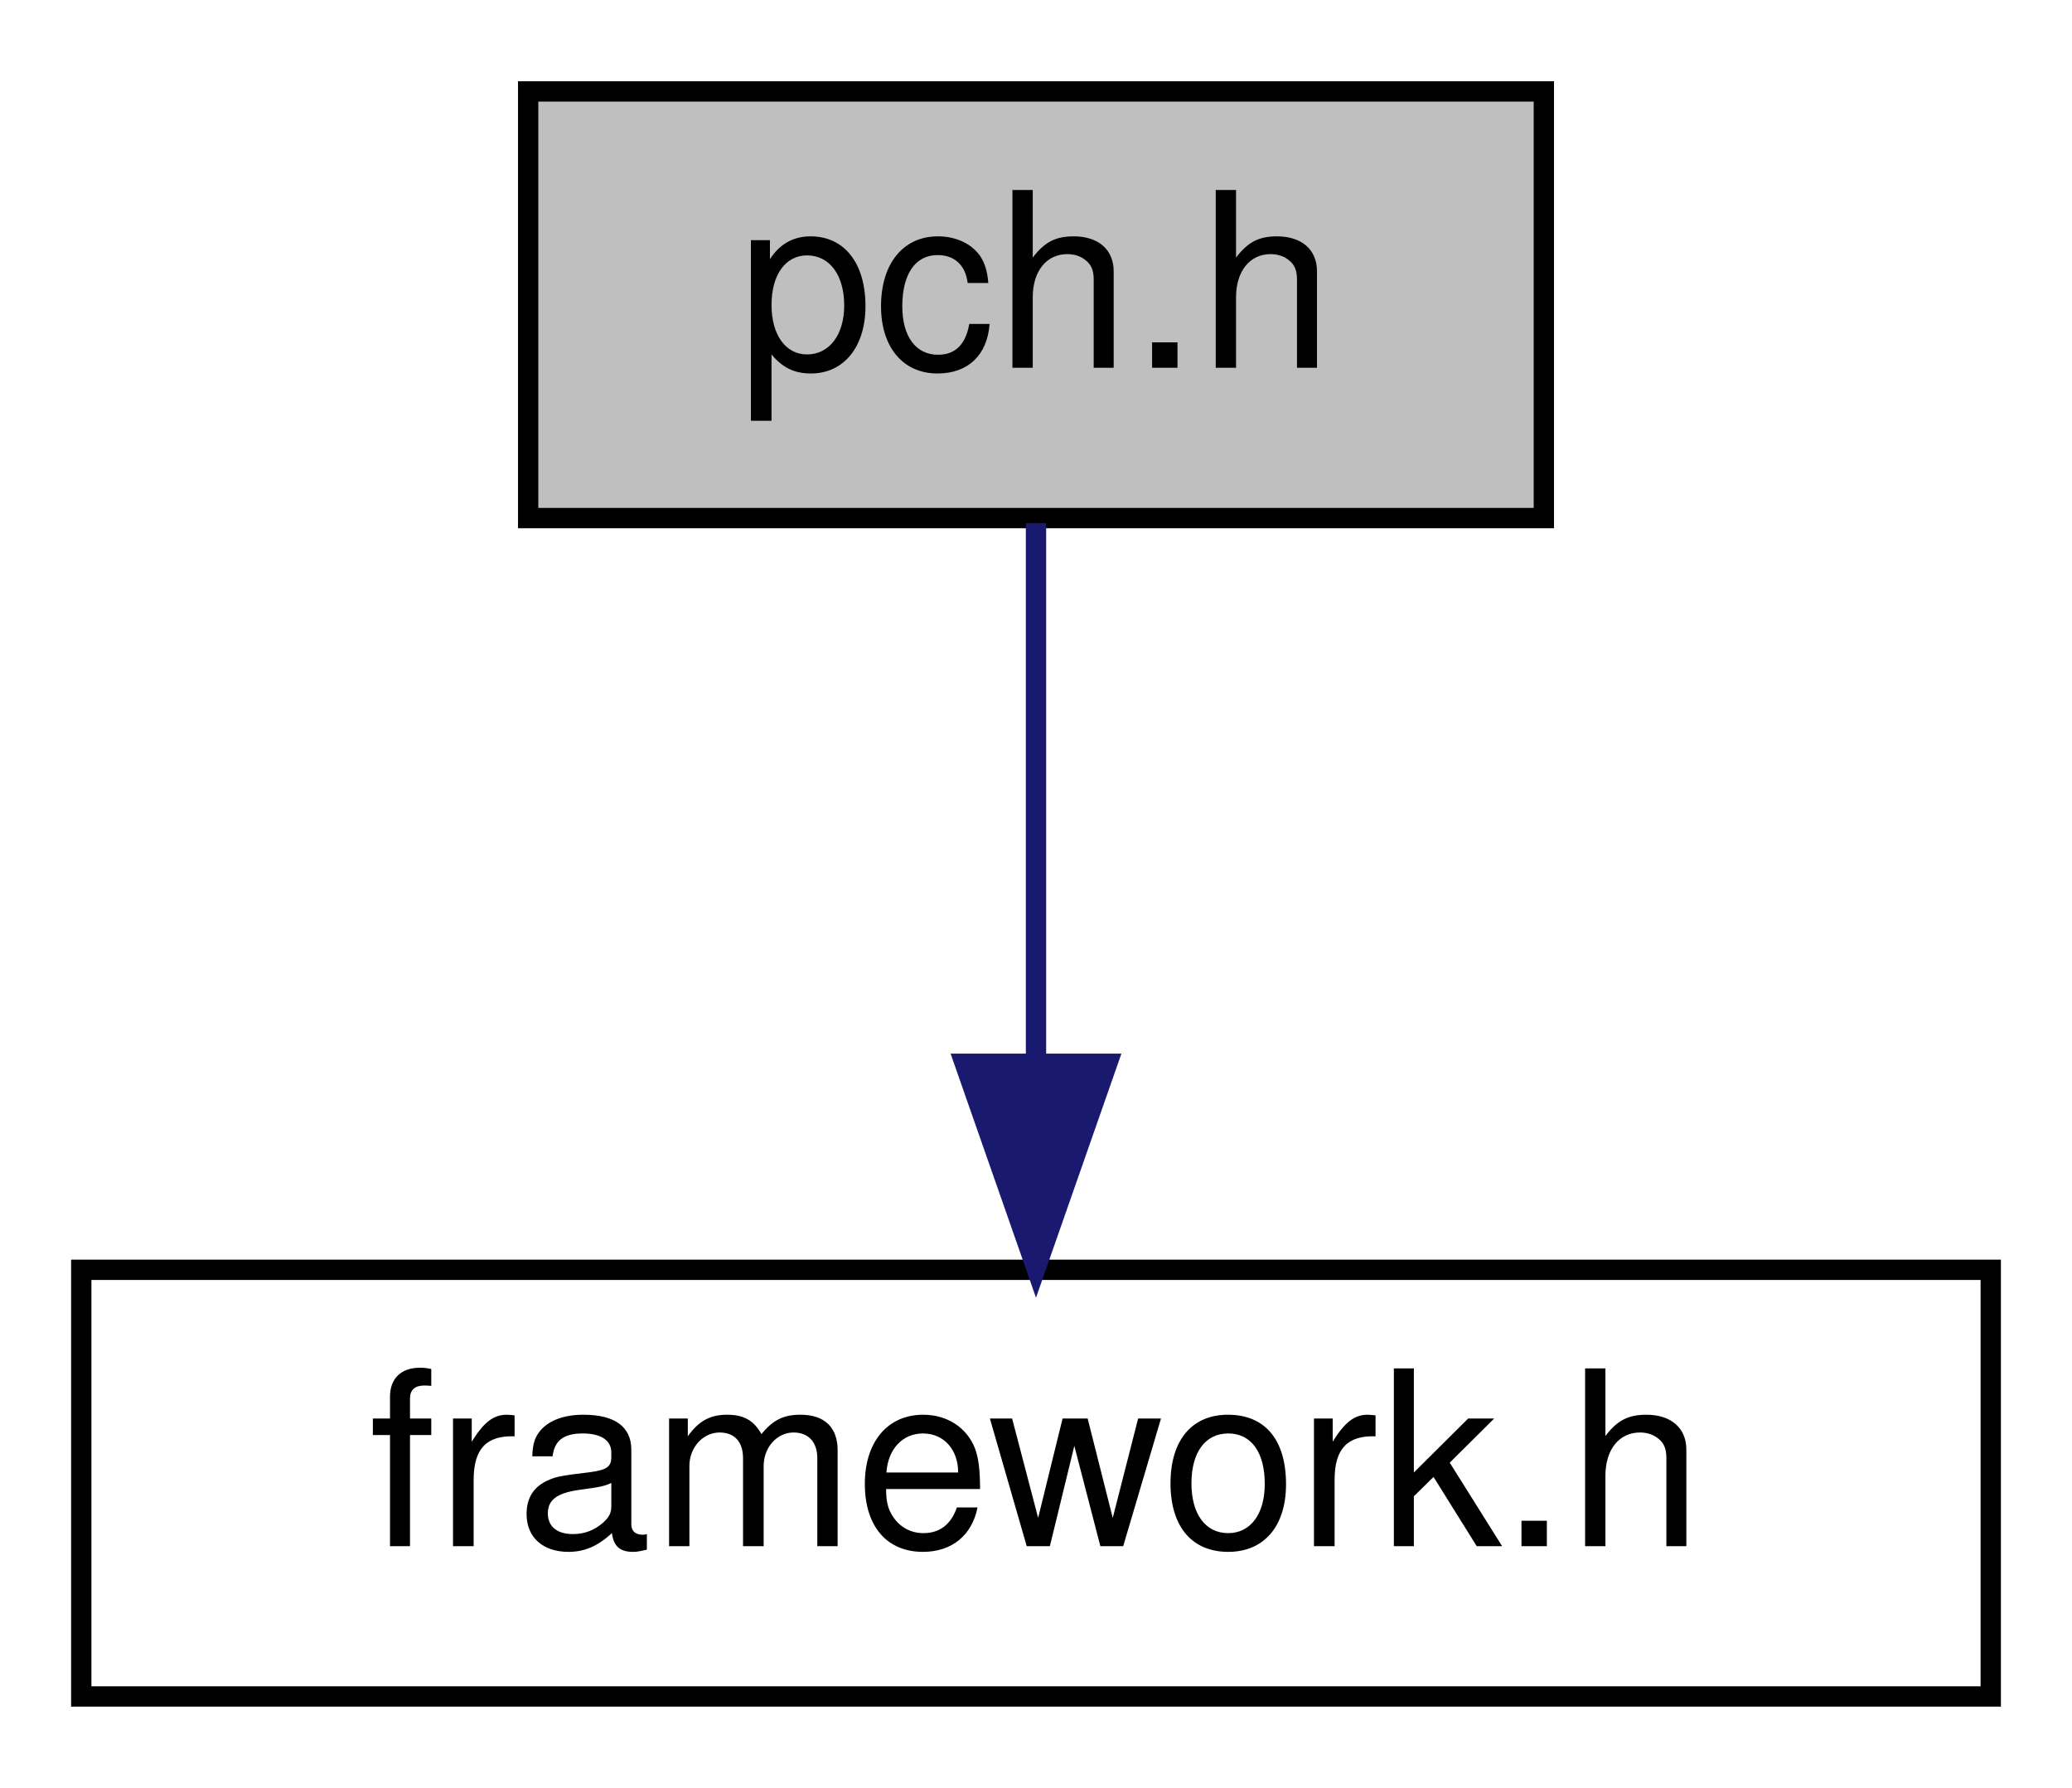
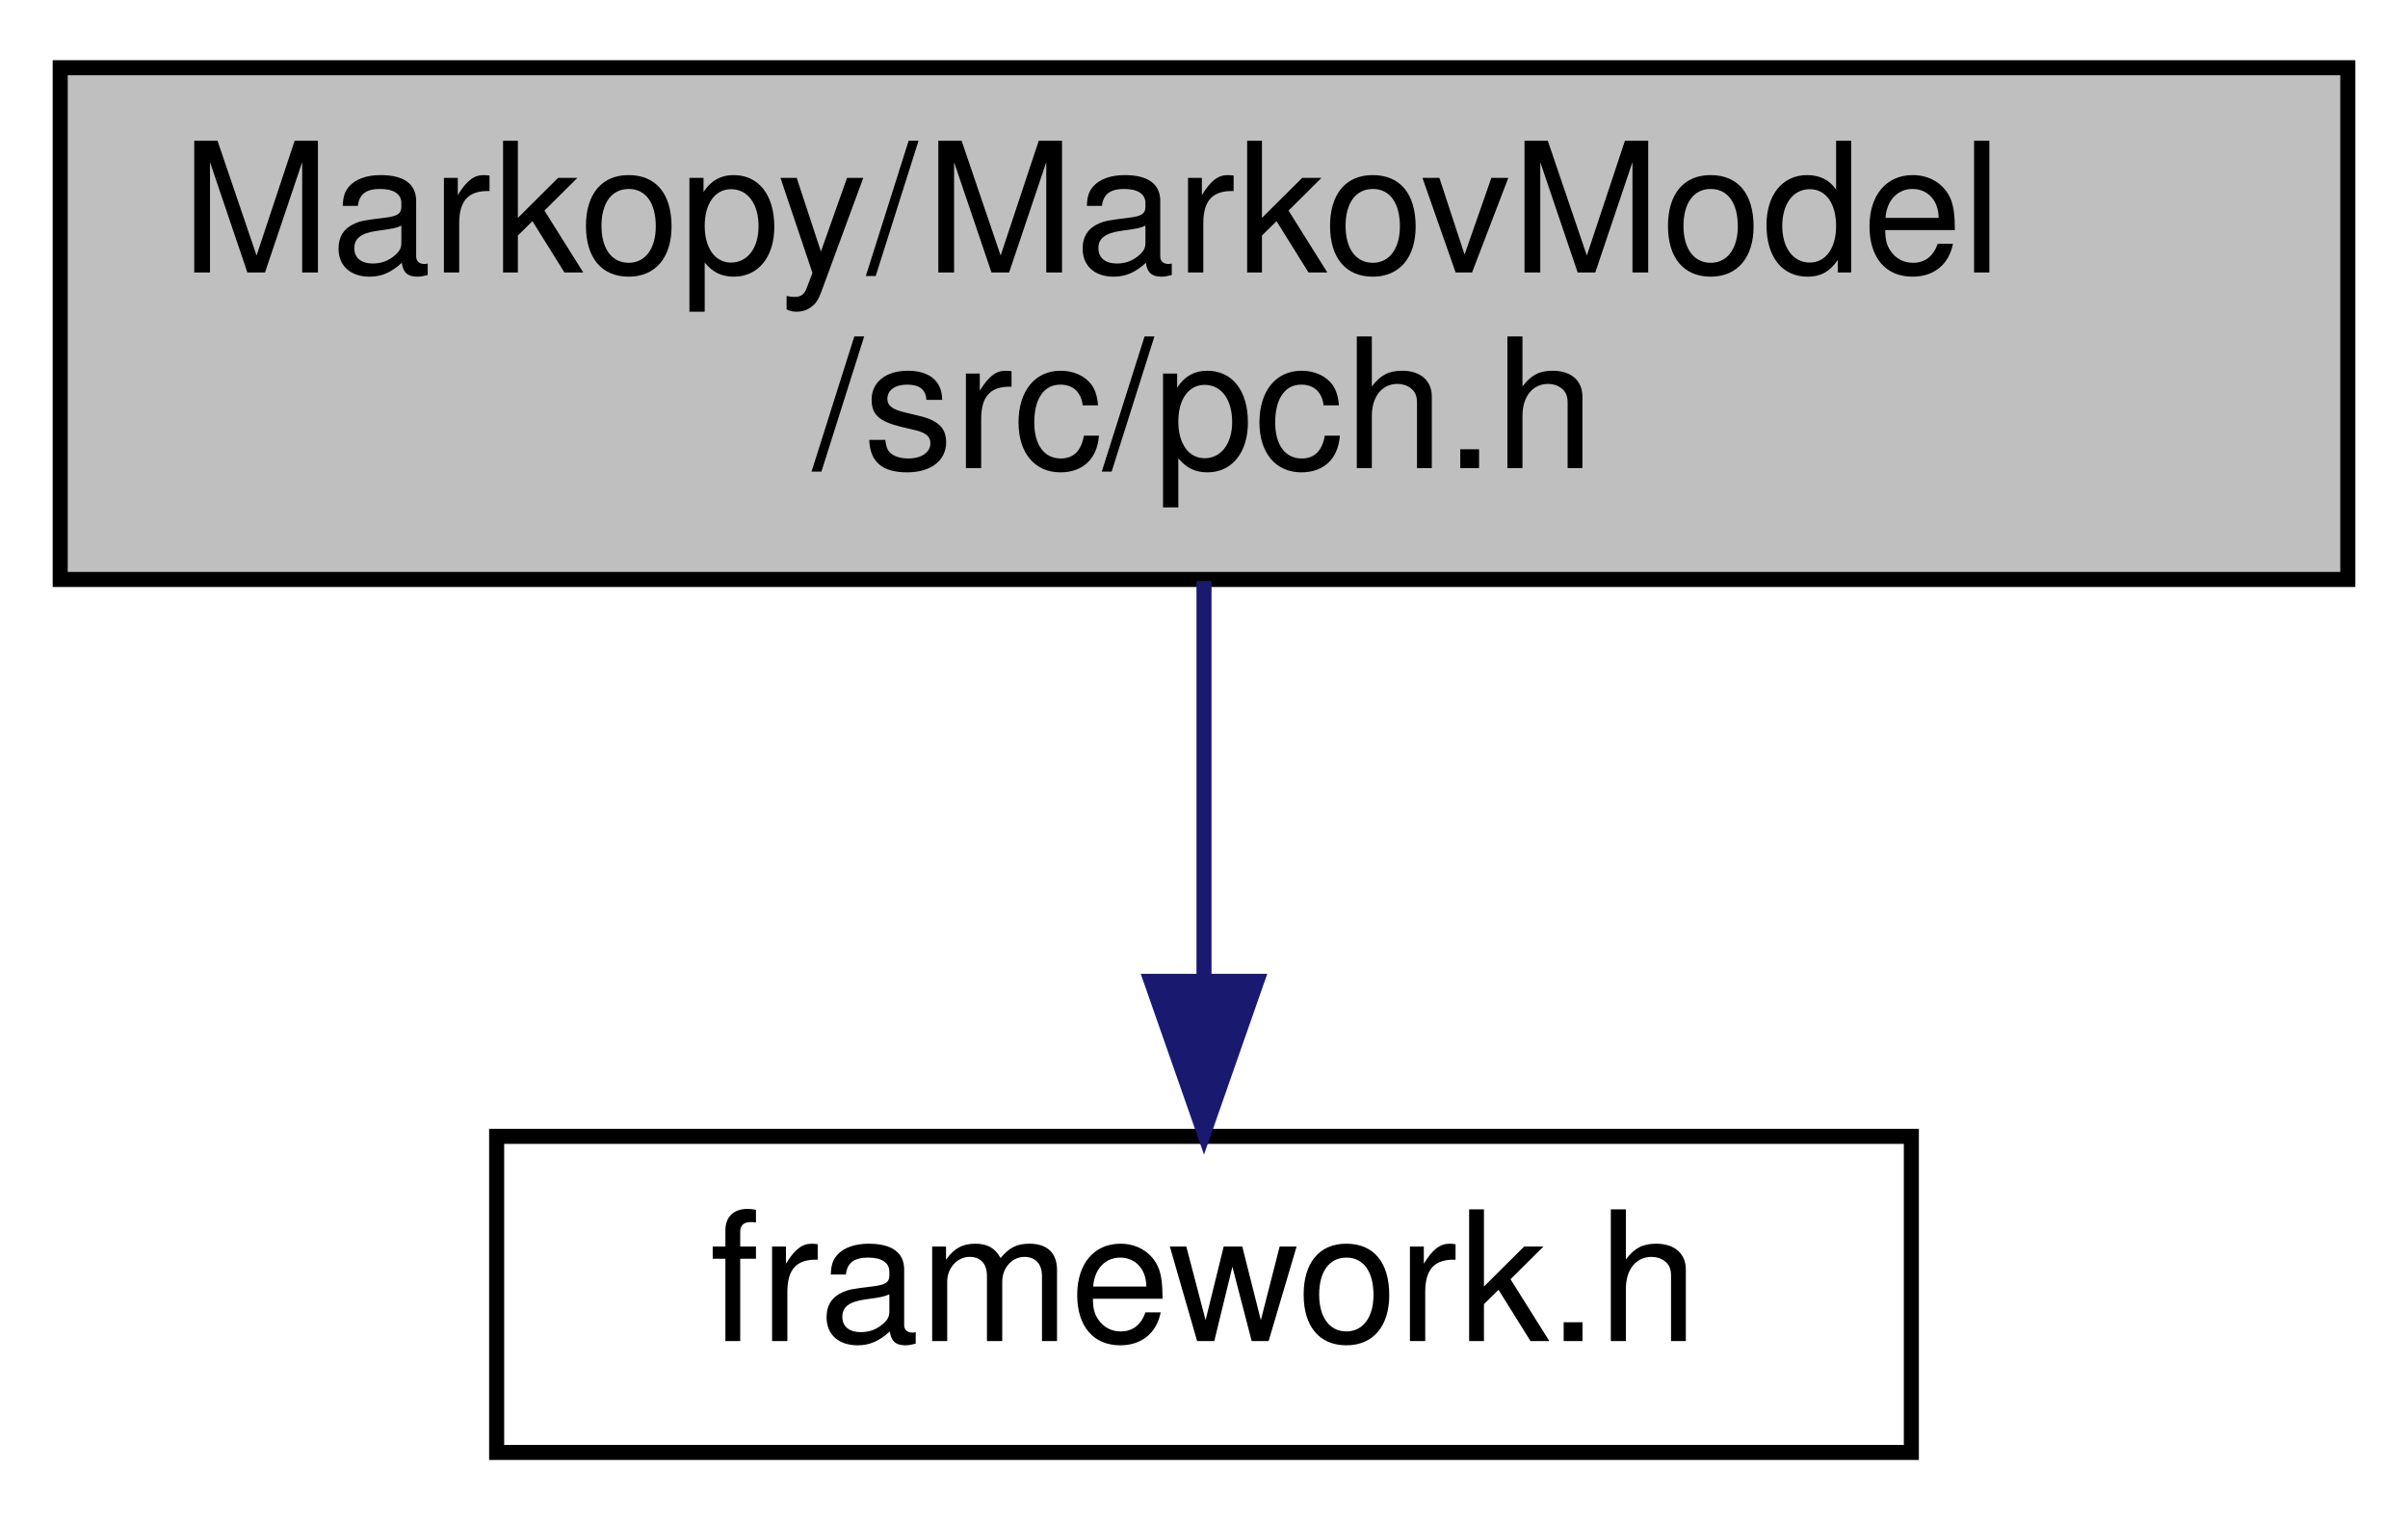
- <svg xmlns="http://www.w3.org/2000/svg" xmlns:xlink="http://www.w3.org/1999/xlink" width="102pt" height="88pt" viewBox="0.00 0.00 102.00 88.00">
-   <g id="graph0" class="graph" transform="scale(1 1) rotate(0) translate(4 84)">
+ <svg xmlns="http://www.w3.org/2000/svg" xmlns:xlink="http://www.w3.org/1999/xlink" width="160pt" height="101pt" viewBox="0.00 0.00 160.00 101.00">
+   <g id="graph0" class="graph" transform="scale(1 1) rotate(0) translate(4 97)">
    <g id="node1" class="node">
      <g id="a_node1">
        <a xlink:title="For windows dynamic library.">
-           <polygon fill="#bfbfbf" stroke="black" points="22,-58.5 22,-79.5 72,-79.5 72,-58.5 22,-58.5" />
-           <text text-anchor="middle" x="47" y="-65.9" font-family="Helvetica,sans-Serif" font-size="12.00">pch.h</text>
+           <polygon fill="#bfbfbf" stroke="black" points="0,-58.5 0,-92.5 152,-92.5 152,-58.5 0,-58.5" />
+           <text text-anchor="start" x="8" y="-78.9" font-family="Helvetica,sans-Serif" font-size="12.00">Markopy/MarkovModel</text>
+           <text text-anchor="middle" x="76" y="-65.9" font-family="Helvetica,sans-Serif" font-size="12.00">/src/pch.h</text>
        </a>
      </g>
    </g>
    <g id="node2" class="node">
      <g id="a_node2">
        <a xlink:href="framework_8h.html" target="_top" xlink:title="for windows dynamic library">
-           <polygon fill="none" stroke="black" points="0,-0.5 0,-21.5 94,-21.5 94,-0.5 0,-0.5" />
-           <text text-anchor="middle" x="47" y="-7.9" font-family="Helvetica,sans-Serif" font-size="12.00">framework.h</text>
+           <polygon fill="none" stroke="black" points="29,-0.5 29,-21.5 123,-21.5 123,-0.5 29,-0.5" />
+           <text text-anchor="middle" x="76" y="-7.9" font-family="Helvetica,sans-Serif" font-size="12.00">framework.h</text>
        </a>
      </g>
    </g>
    <g id="edge1" class="edge">
-       <path fill="none" stroke="midnightblue" d="M47,-58.25C47,-50.94 47,-40.69 47,-31.7" />
-       <polygon fill="midnightblue" stroke="midnightblue" points="50.5,-31.64 47,-21.64 43.5,-31.64 50.5,-31.64" />
+       <path fill="none" stroke="midnightblue" d="M76,-58.4C76,-50.36 76,-40.54 76,-32.01" />
+       <polygon fill="midnightblue" stroke="midnightblue" points="79.5,-31.8 76,-21.8 72.5,-31.8 79.5,-31.8" />
    </g>
  </g>
</svg>
